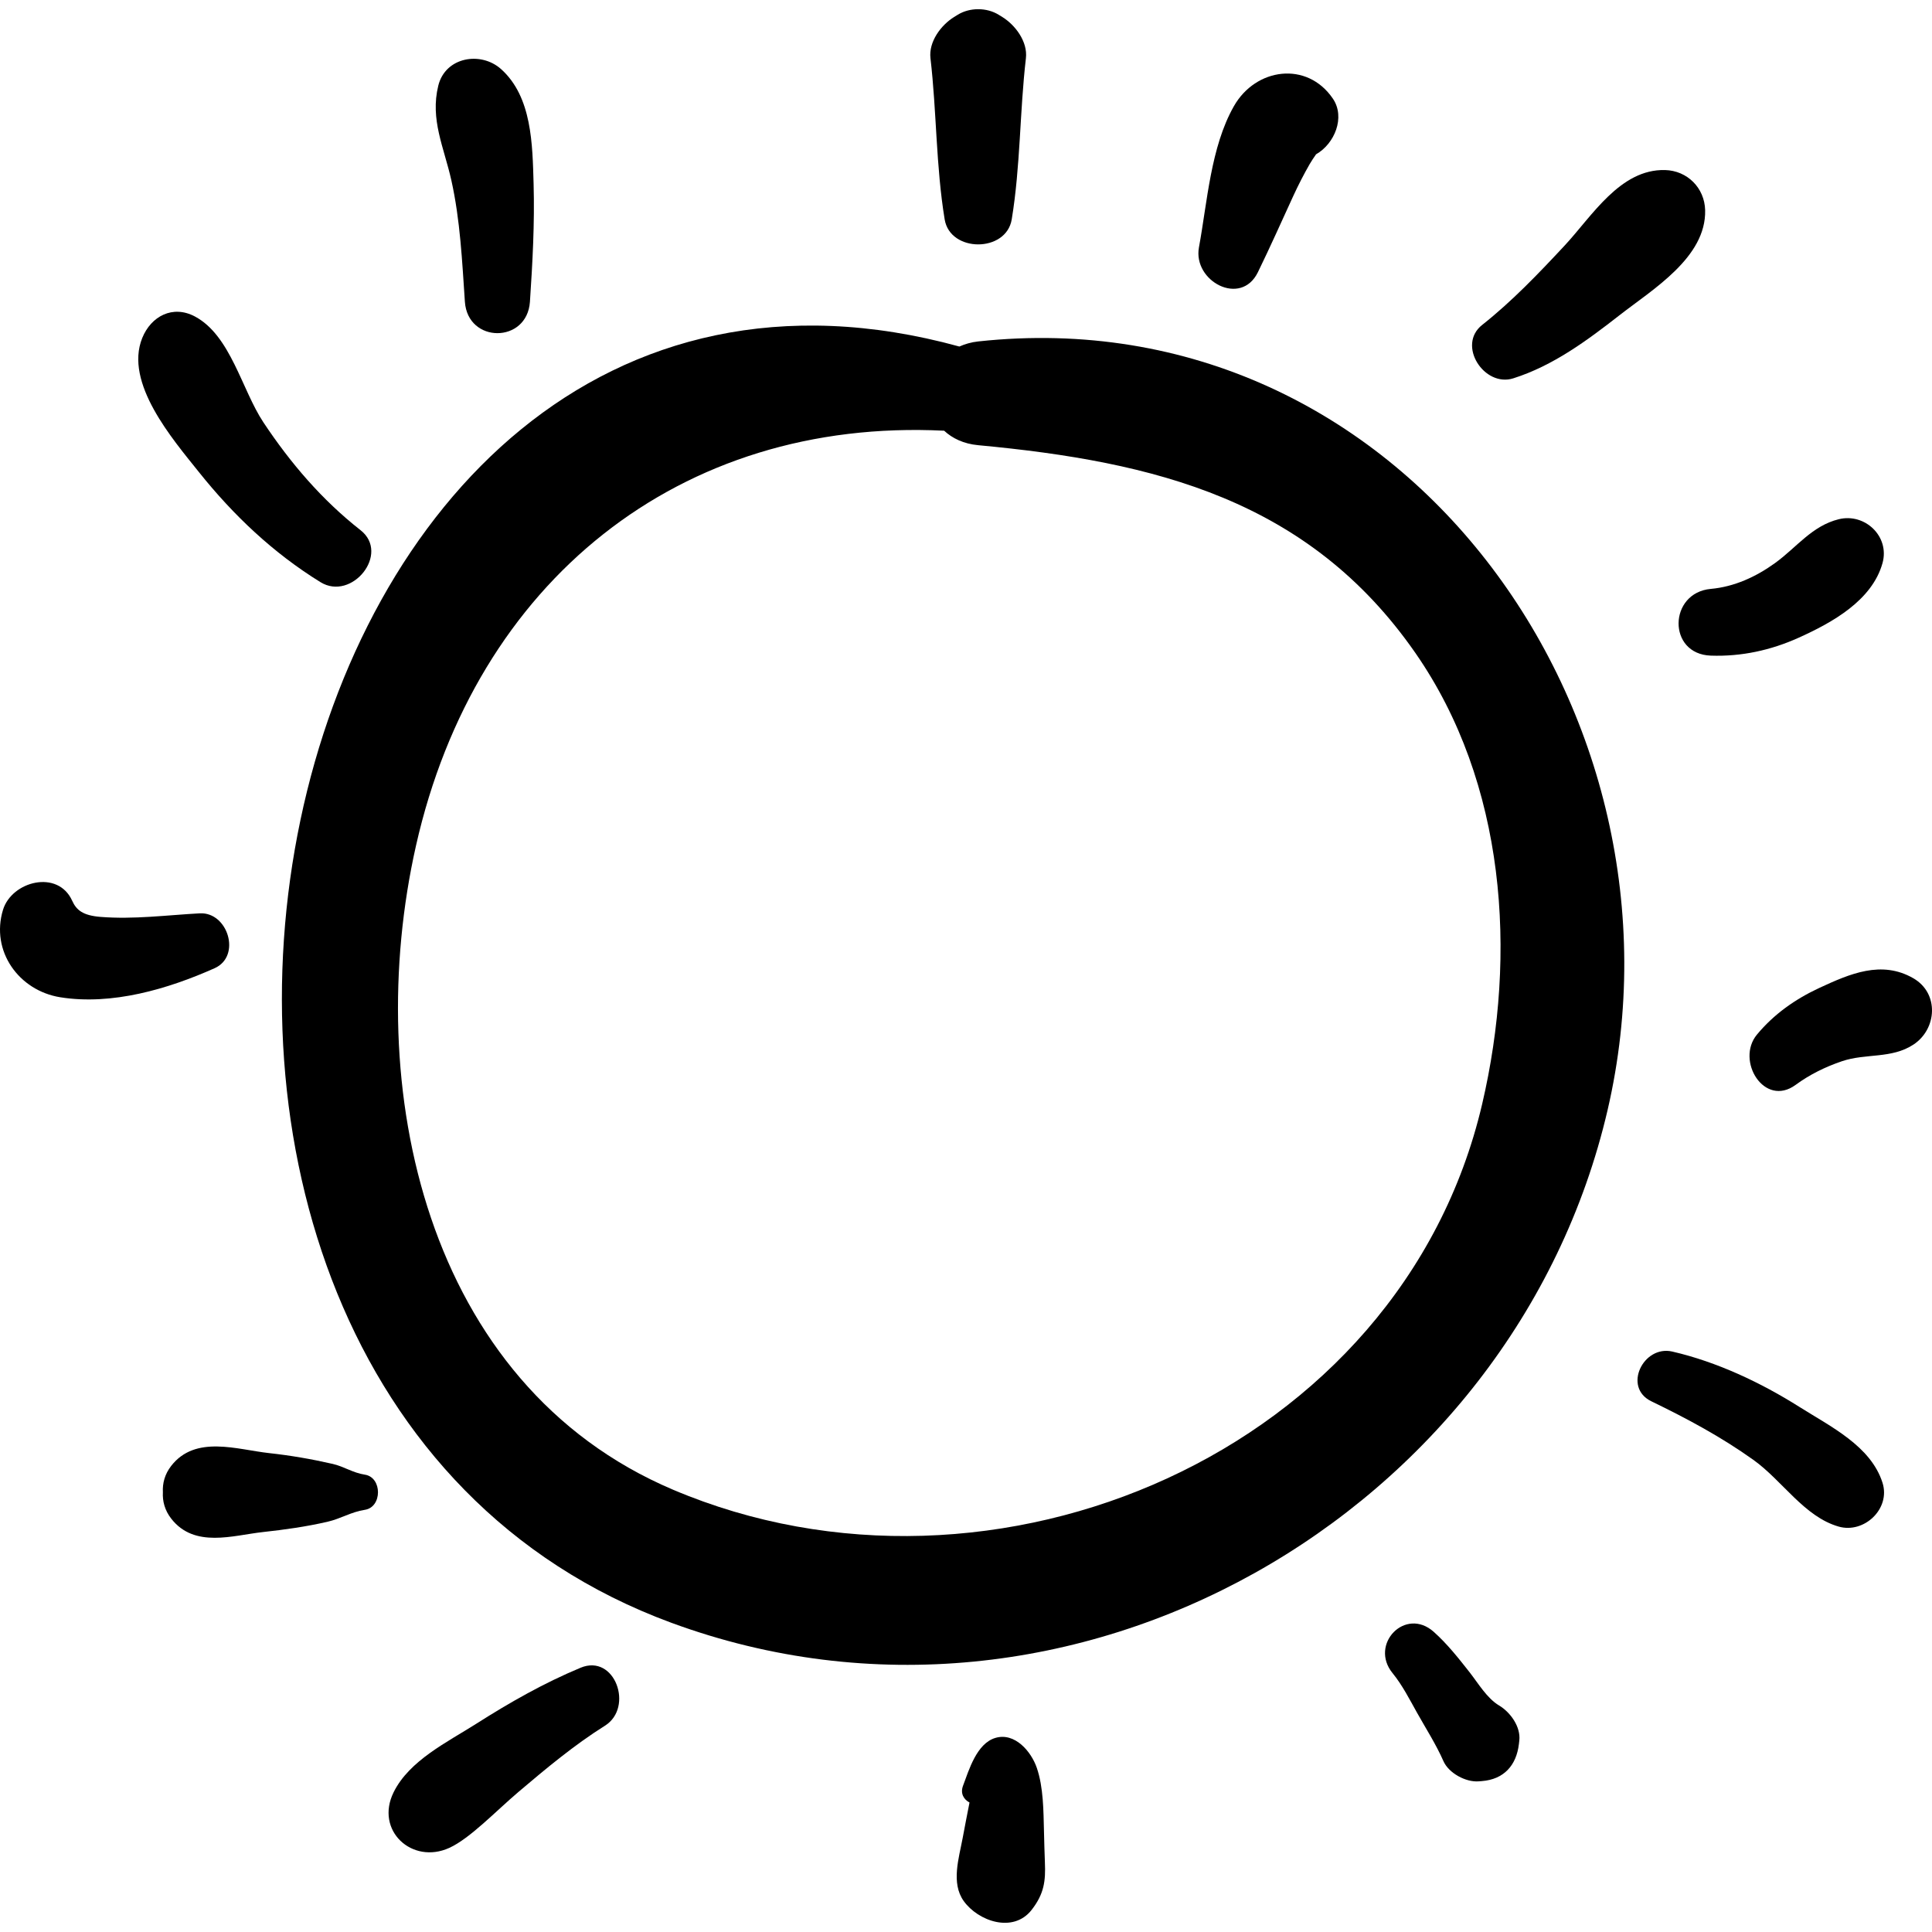
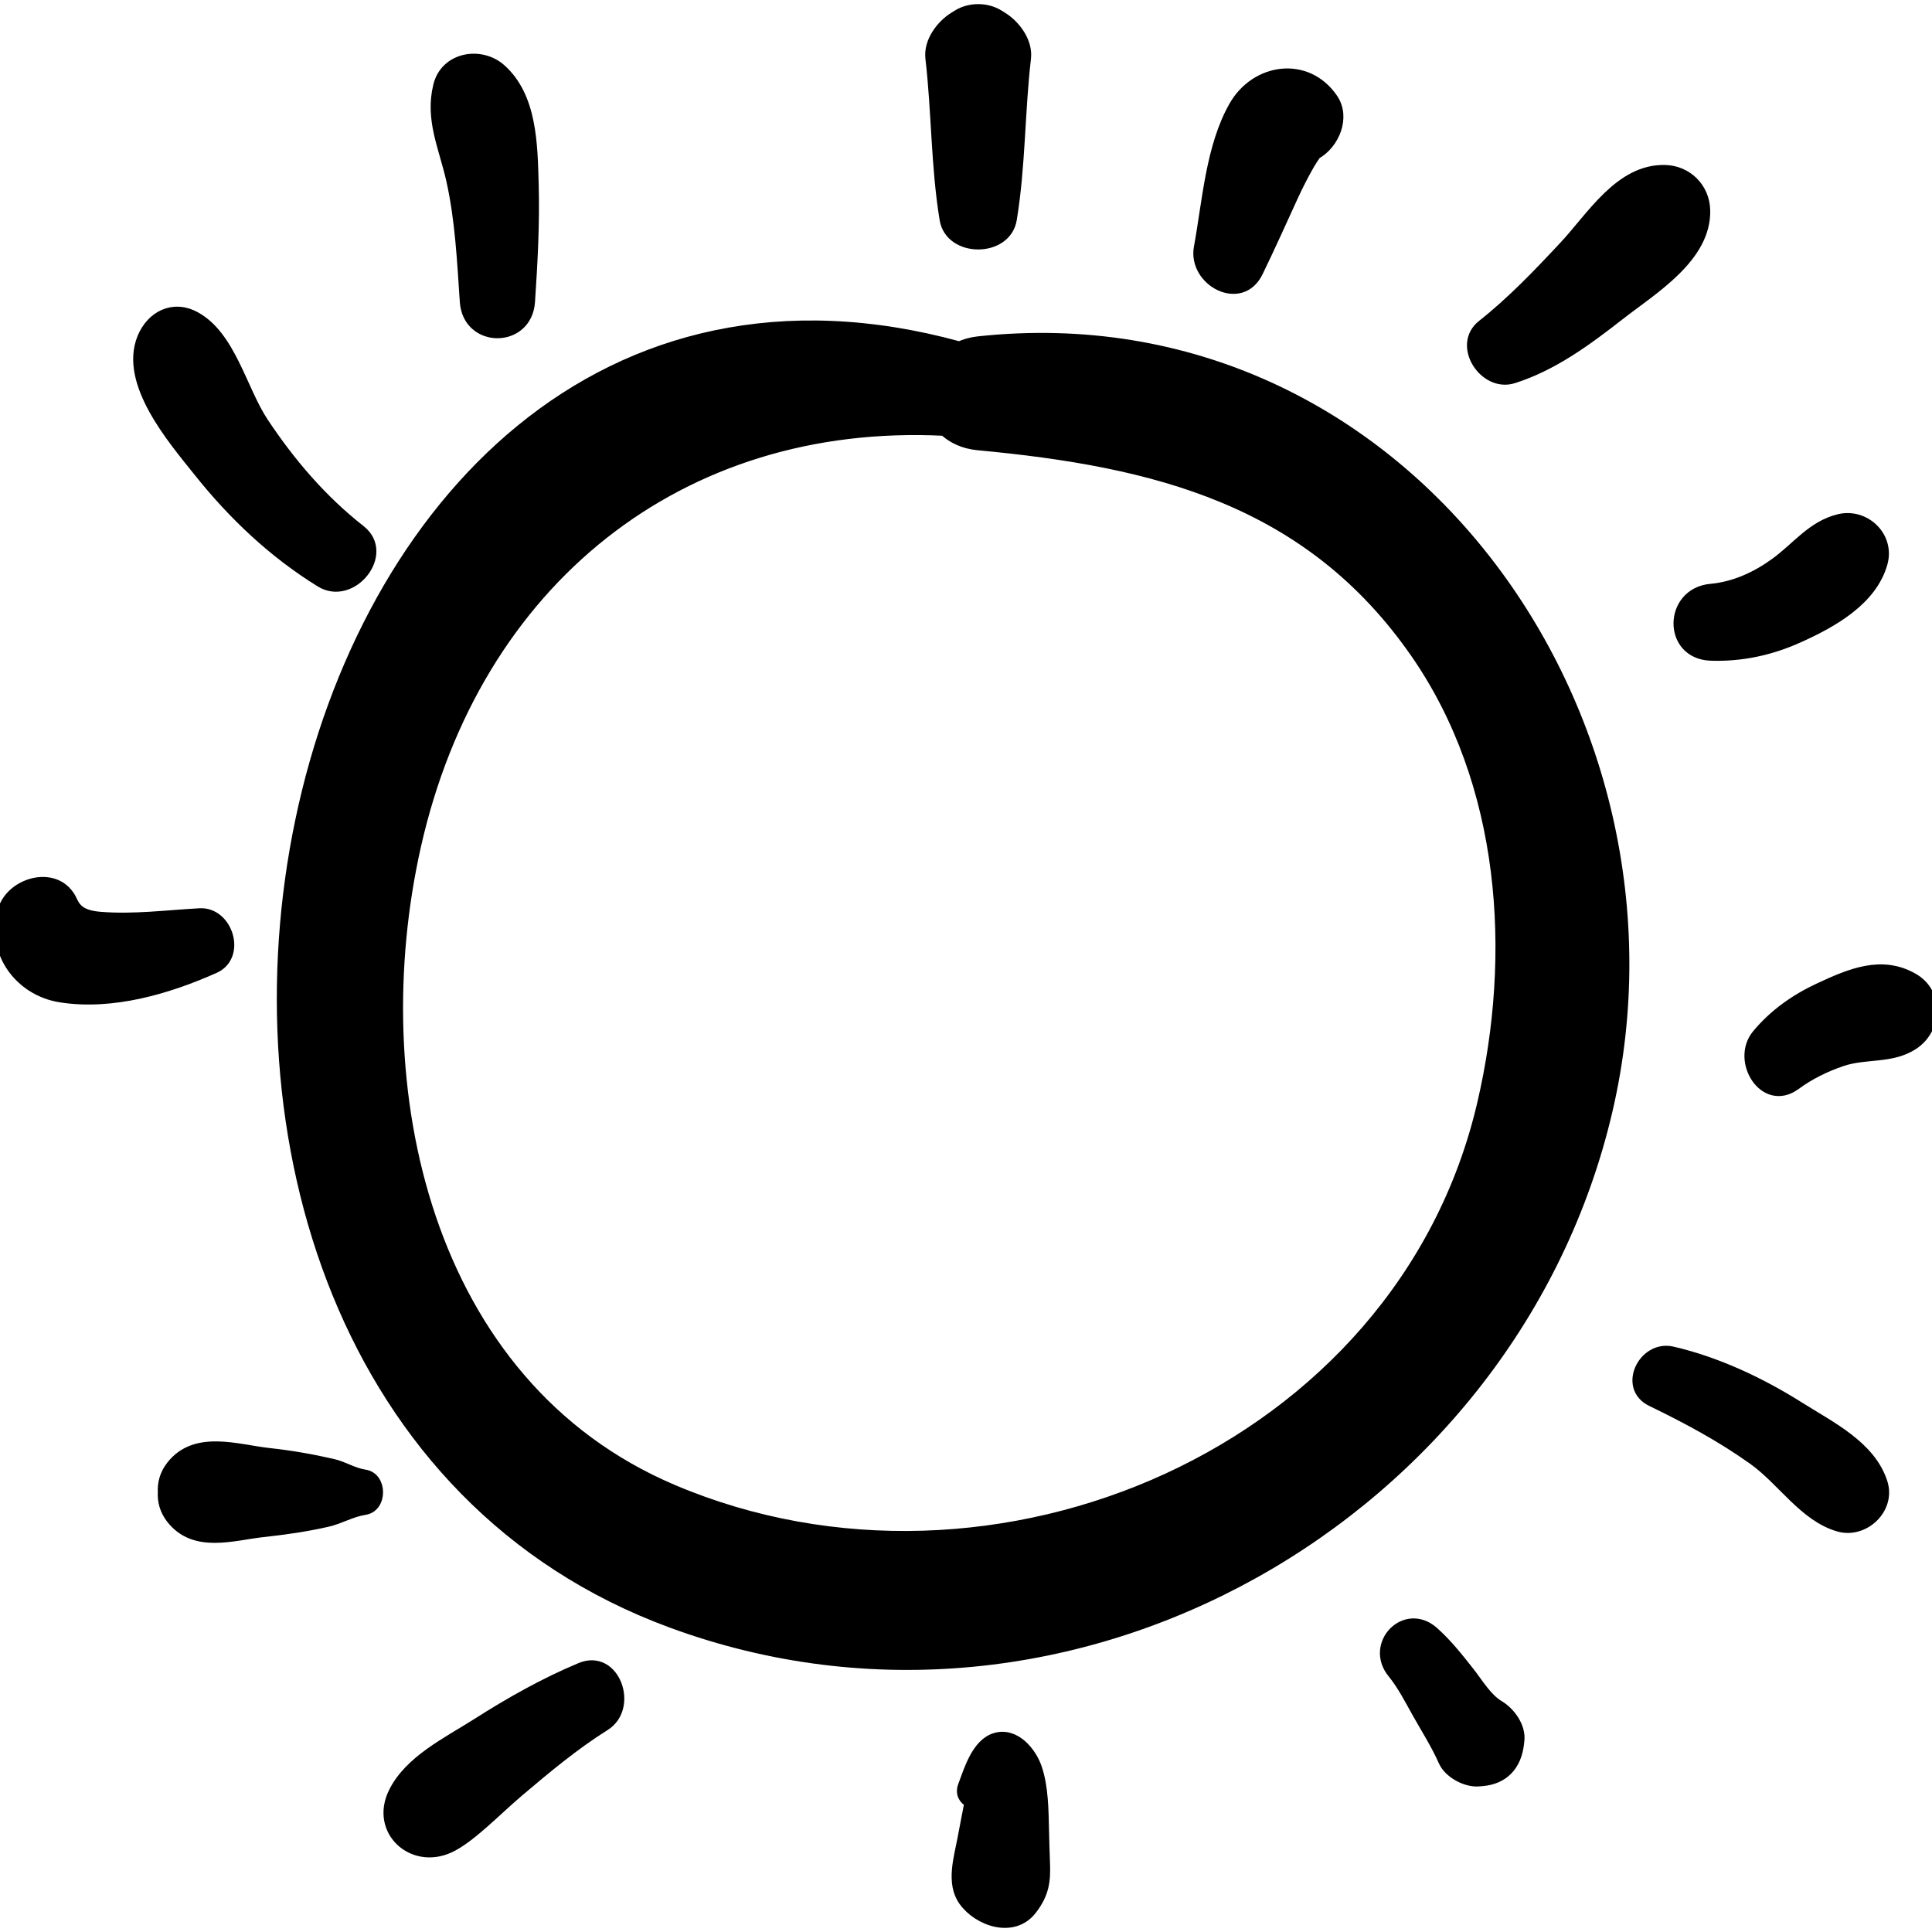
- <svg xmlns="http://www.w3.org/2000/svg" version="1.1" id="Capa_1" x="0px" y="0px" width="190.248px" height="190.248px" viewBox="0 0 190.248 190.248" style="enable-background:new 0 0 190.248 190.248;" xml:space="preserve" fill="currentColor">
+ <svg xmlns="http://www.w3.org/2000/svg" version="1.1" id="Capa_1" x="0px" y="0px" width="190.248px" height="190.248px" viewBox="0 0 190.248 190.248" style="enable-background:new 0 0 190.248 190.248;" xml:space="preserve" fill="currentColor" stroke="currentColor">
  <g>
    <path d="M96.325,33.622c-0.698,0.075-1.305,0.259-1.854,0.501c-70.059-19.235-93.525,101.7-28.344,125.682   c39.391,14.494,82.937-10.701,92.181-50.52C167.315,70.486,138.156,29.111,96.325,33.622z M145.95,108.723   c-8.009,34.243-48.106,51.381-79.692,37.964c-24.455-10.388-30.62-39.809-25.293-63.42c5.872-26.023,25.985-42.145,52.007-40.854   c0.808,0.75,1.912,1.292,3.354,1.426c17.389,1.625,32.562,5.355,43.054,20.466C148.28,77.122,149.41,93.93,145.95,108.723z" />
    <path d="M98.697,1.673c-0.117-0.072-0.234-0.145-0.352-0.217c-1.187-0.734-2.854-0.734-4.041,0   c-0.117,0.072-0.234,0.145-0.351,0.217c-1.291,0.798-2.517,2.439-2.328,4.058c0.616,5.284,0.533,10.615,1.398,15.873   c0.54,3.282,6.063,3.282,6.604,0c0.866-5.258,0.782-10.589,1.397-15.873C101.213,4.112,99.988,2.47,98.697,1.673z" />
    <path d="M131.25,9.711c-2.542-3.734-7.604-3.033-9.749,0.75c-2.285,4.027-2.615,9.44-3.438,13.898   c-0.613,3.323,4.125,5.887,5.805,2.446c1.212-2.483,2.334-5.005,3.488-7.516c0.493-1.071,1.03-2.118,1.616-3.14   c0.189-0.33,0.409-0.642,0.624-0.955C131.417,14.162,132.503,11.553,131.25,9.711z" />
    <path d="M163.959,16.745c-4.428-0.113-7.203,4.557-9.896,7.446c-2.554,2.739-5.166,5.476-8.11,7.804   c-2.522,1.992,0.2,6.168,3.062,5.261c3.929-1.245,7.263-3.72,10.479-6.229c3.255-2.54,8.531-5.682,8.415-10.333   C167.852,18.5,166.153,16.801,163.959,16.745z" />
    <path d="M181.062,51.13c-2.64,0.654-4.138,2.773-6.263,4.31c-1.872,1.355-4.014,2.341-6.332,2.55c-4.168,0.376-4.293,6.423,0,6.571   c3.004,0.104,5.908-0.526,8.644-1.76c3.308-1.491,7.239-3.665,8.265-7.356C186.105,52.813,183.632,50.493,181.062,51.13z" />
    <path d="M188.414,96.334c-3.134-1.809-6.259-0.442-9.256,0.947c-2.36,1.094-4.488,2.59-6.152,4.603   c-2.107,2.549,0.726,7.213,3.815,4.944c1.391-1.022,2.926-1.771,4.556-2.326c2.349-0.8,4.876-0.219,7.037-1.635   C190.744,101.34,190.972,97.811,188.414,96.334z" />
    <path d="M185.376,146.013c-1.151-3.623-5.108-5.529-8.19-7.475c-3.797-2.396-8.13-4.438-12.515-5.448   c-2.846-0.655-4.902,3.519-2.064,4.896c3.515,1.704,6.857,3.49,10.044,5.765c2.869,2.048,5.008,5.604,8.411,6.576   C183.564,151.041,186.189,148.573,185.376,146.013z" />
    <path d="M147.624,167.947c-1.209-0.722-2.058-2.19-2.915-3.281c-1.095-1.392-2.194-2.786-3.519-3.97   c-2.803-2.507-6.378,1.223-4.061,4.061c0.959,1.175,1.67,2.58,2.409,3.898c0.886,1.581,1.871,3.113,2.603,4.773   c0.521,1.178,2.202,2.084,3.46,1.985c0.107-0.008,0.215-0.018,0.322-0.025c2.168-0.17,3.396-1.545,3.646-3.645   c0.013-0.112,0.026-0.226,0.039-0.337C149.77,170.045,148.728,168.605,147.624,167.947z" />
    <path d="M102.893,183.375c-0.044-1.011-0.062-2.024-0.09-3.036c-0.053-2.026-0.048-4.33-0.708-6.259   c-0.547-1.6-2.164-3.525-4.092-2.94c-1.828,0.556-2.582,3.136-3.171,4.703c-0.29,0.771,0.077,1.354,0.638,1.654   c-0.229,1.163-0.457,2.325-0.673,3.491c-0.368,1.981-1.164,4.431,0.098,6.205c1.412,1.984,4.882,3.219,6.703,0.863   C102.819,186.478,102.973,185.234,102.893,183.375z" />
    <path d="M57.168,164.227c-3.596,1.5-6.953,3.405-10.237,5.495c-2.872,1.827-6.621,3.627-8.171,6.767   c-1.856,3.757,1.813,7.142,5.478,5.478c2.042-0.927,4.608-3.64,6.826-5.521c2.712-2.302,5.493-4.62,8.51-6.515   C62.44,168.129,60.55,162.816,57.168,164.227z" />
    <path d="M35.93,145.214c-1.194-0.184-2.05-0.802-3.167-1.059c-2.081-0.478-4.14-0.832-6.264-1.065   c-3.13-0.342-7.25-1.812-9.638,1.255c-0.645,0.829-0.869,1.733-0.821,2.6c-0.048,0.865,0.176,1.77,0.821,2.599   c2.292,2.944,6.096,1.642,9.011,1.323c2.152-0.235,4.258-0.529,6.369-1.014c1.317-0.302,2.32-0.967,3.69-1.179   C37.651,148.41,37.651,145.479,35.93,145.214z" />
    <path d="M19.672,89.938c-3.271,0.179-6.491,0.611-9.772,0.351c-1.738-0.138-2.378-0.671-2.791-1.587   c-1.405-3.119-5.955-1.923-6.813,0.89c-1.239,4.062,1.558,7.958,5.641,8.611c5.088,0.813,10.593-0.807,15.198-2.862   C23.79,94.155,22.443,89.788,19.672,89.938z" />
    <path d="M35.502,52.207c-3.797-2.979-6.903-6.61-9.566-10.622c-2.129-3.208-3.216-8.534-6.736-10.417   c-2.186-1.169-4.324-0.032-5.192,2.112c-1.796,4.435,2.996,9.974,5.577,13.204c3.403,4.259,7.318,7.967,11.968,10.839   C34.648,59.236,38.449,54.518,35.502,52.207z" />
    <path d="M49.342,6.805c-1.994-1.784-5.489-1.205-6.184,1.633c-0.818,3.341,0.558,6.054,1.287,9.315   c0.874,3.913,1.062,7.971,1.333,11.959c0.28,4.125,6.13,4.128,6.406,0c0.258-3.866,0.47-7.718,0.361-11.595   C52.434,14.229,52.392,9.535,49.342,6.805z" />
  </g>
  <g>
</g>
  <g>
</g>
  <g>
</g>
  <g>
</g>
  <g>
</g>
  <g>
</g>
  <g>
</g>
  <g>
</g>
  <g>
</g>
  <g>
</g>
  <g>
</g>
  <g>
</g>
  <g>
</g>
  <g>
</g>
  <g>
</g>
</svg>
